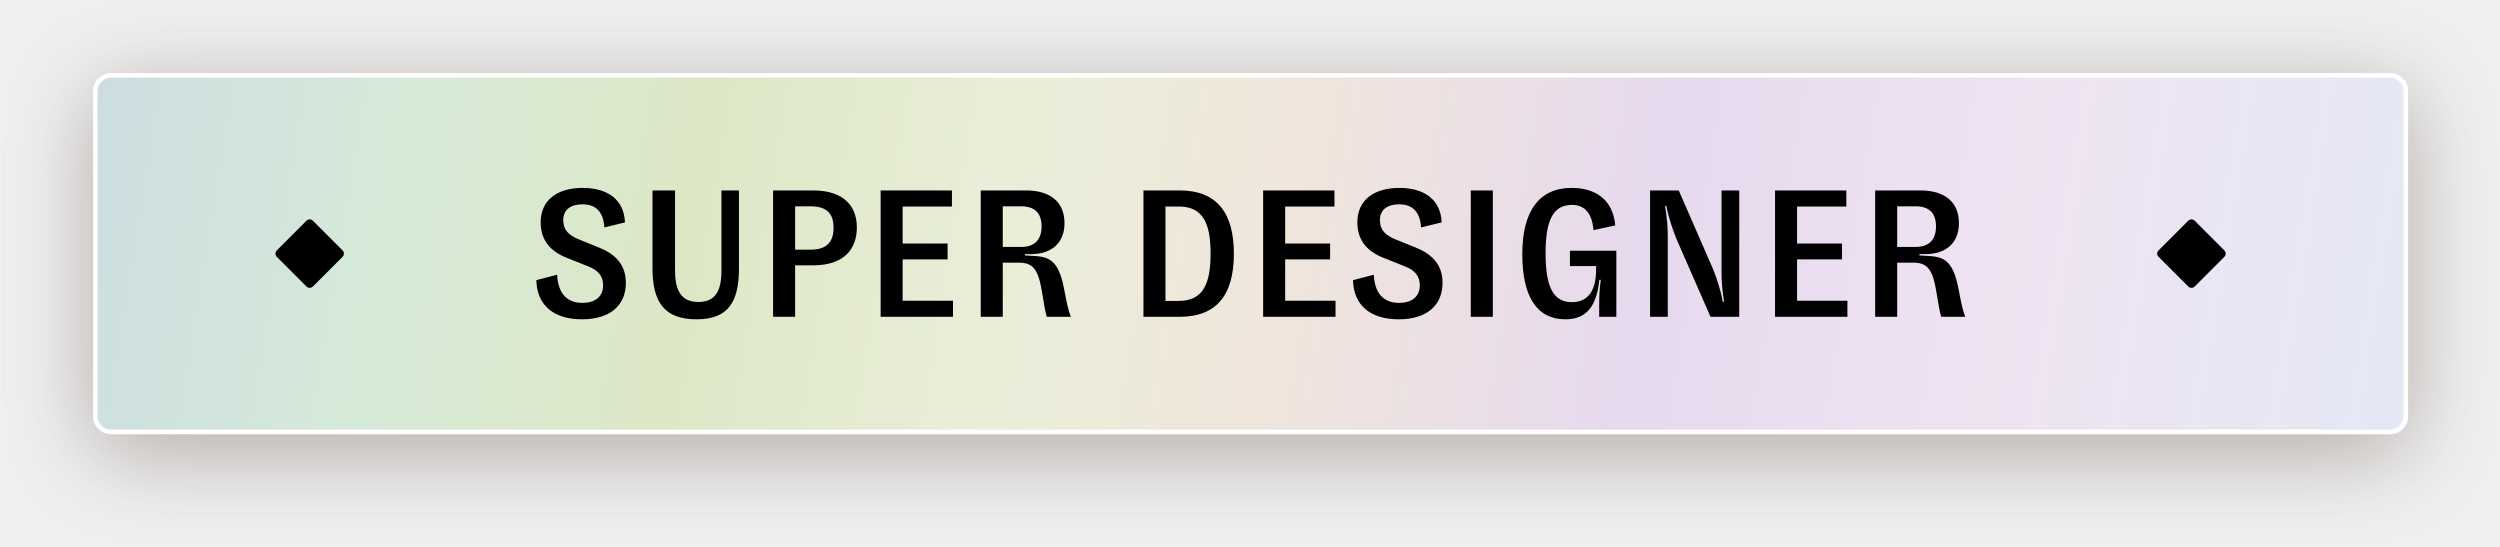
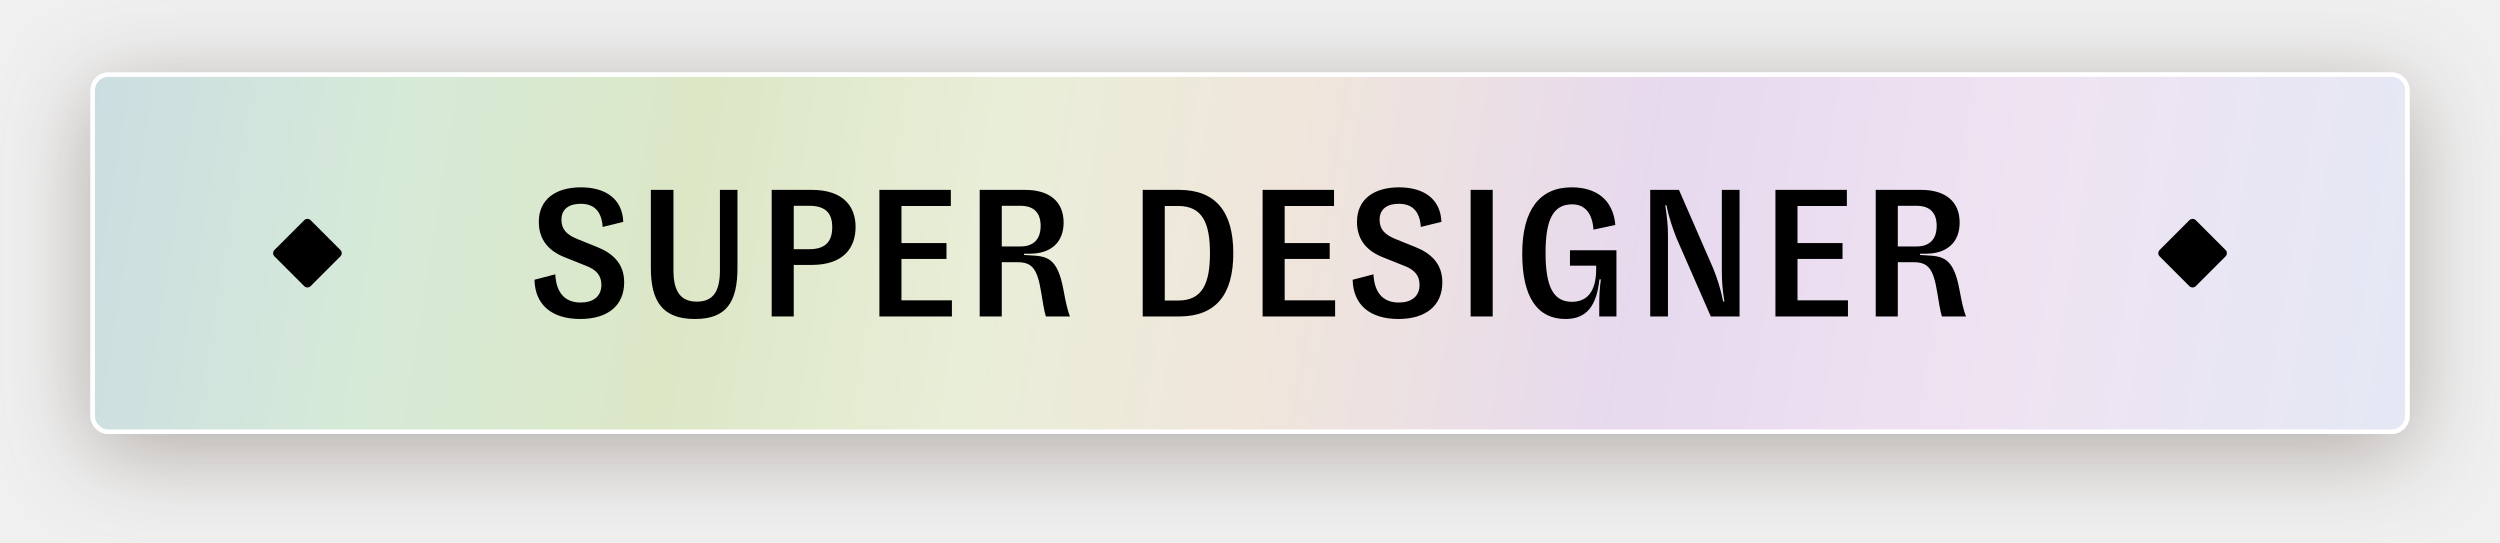
- <svg xmlns="http://www.w3.org/2000/svg" width="554" height="121" viewBox="0 0 554 121" fill="none">
+ <svg xmlns="http://www.w3.org/2000/svg" width="553" height="120" viewBox="0 0 553 120" fill="none">
  <g filter="url(#filter0_d_908_22272)">
    <g clip-path="url(#clip0_908_22272)">
-       <rect x="20.623" y="16.2" width="513" height="80" rx="4" fill="white" />
+       <rect x="20" y="16" width="513" height="80" rx="4" fill="white" />
      <g style="mix-blend-mode:darken" filter="url(#filter1_d_908_22272)">
-         <rect x="-197" y="-272" width="1030" height="675" fill="url(#paint0_linear_908_22272)" />
+         <rect x="-197.624" y="-272.2" width="1030" height="675" fill="url(#paint0_linear_908_22272)" />
      </g>
-       <rect x="60.623" y="56.2" width="11.314" height="11.314" rx="1" transform="rotate(-45 60.6235 56.2)" fill="black" />
-       <path d="M128.972 70.76C122.692 70.76 118.972 67.64 118.852 62.08L123.452 60.88C123.652 64.8 125.452 67.12 129.052 67.12C131.772 67.12 133.652 65.84 133.652 63.2C133.652 61.16 132.532 59.88 130.372 59.04L125.572 57.12C122.212 55.8 119.812 53.44 119.812 49.28C119.812 44.32 123.492 41.64 129.132 41.64C134.492 41.64 138.292 44.12 138.492 49.28L133.932 50.4C133.692 46.72 131.852 45.32 129.172 45.28C126.612 45.24 124.812 46.36 124.812 48.8C124.812 51 126.052 52.12 128.252 53.04L132.612 54.8C135.972 56.12 138.692 58.36 138.692 62.64C138.692 67.84 135.012 70.76 128.972 70.76ZM159.871 42.2H163.751V59.44C163.751 67.08 161.271 70.76 154.351 70.76C147.231 70.76 144.591 66.96 144.591 59.44V42.2H149.591V60C149.591 64.68 151.191 66.92 154.751 66.92C158.431 66.92 159.871 64.6 159.871 60V42.2ZM171.318 70.2V42.2H180.158C187.278 42.2 189.878 45.96 189.878 50.4C189.878 54.96 187.278 58.8 180.158 58.8H176.198V70.2H171.318ZM176.198 55.32H179.678C183.558 55.32 184.718 53.24 184.718 50.44C184.718 47.72 183.558 45.72 179.678 45.72H176.198V55.32ZM200.026 66.64H211.186V70.2H195.146V42.2H210.946V45.76H200.026V53.96H209.986V57.48H200.026V66.64ZM235.854 64.28C236.454 67.48 236.734 68.68 237.294 70.2H231.974C231.574 68.96 231.334 67.24 230.934 64.88C230.094 59.64 228.934 58.2 225.694 58.2H222.214V70.2H217.334V42.2H227.374C232.734 42.2 235.894 44.76 235.894 49.44C235.894 53.8 233.094 56.32 228.414 56.32H227.134V56.6L228.494 56.68C232.214 56.88 234.534 57.16 235.854 64.28ZM222.214 54.72H226.334C229.214 54.72 230.814 53.16 230.814 50.16C230.814 47.12 229.174 45.72 226.334 45.72H222.214V54.72ZM261.428 42.2C269.468 42.2 273.428 46.96 273.428 56.2C273.428 65.52 269.468 70.2 261.428 70.2H253.388V42.2H261.428ZM261.228 66.68C266.588 66.68 268.268 62.92 268.268 56.2C268.268 49.52 266.588 45.76 261.228 45.76H258.268V66.68H261.228ZM284.792 66.64H295.952V70.2H279.912V42.2H295.712V45.76H284.792V53.96H294.752V57.48H284.792V66.64ZM309.949 70.76C303.669 70.76 299.949 67.64 299.829 62.08L304.429 60.88C304.629 64.8 306.429 67.12 310.029 67.12C312.749 67.12 314.629 65.84 314.629 63.2C314.629 61.16 313.509 59.88 311.349 59.04L306.549 57.12C303.189 55.8 300.789 53.44 300.789 49.28C300.789 44.32 304.469 41.64 310.109 41.64C315.469 41.64 319.269 44.12 319.469 49.28L314.909 50.4C314.669 46.72 312.829 45.32 310.149 45.28C307.589 45.24 305.789 46.36 305.789 48.8C305.789 51 307.029 52.12 309.229 53.04L313.589 54.8C316.949 56.12 319.669 58.36 319.669 62.64C319.669 67.84 315.989 70.76 309.949 70.76ZM325.927 42.2H330.807V70.2H325.927V42.2ZM353.1 51C352.86 47.4 351.22 45.4 348.38 45.4C344.14 45.4 342.5 48.84 342.5 56.16C342.5 63.68 344.26 66.96 348.34 66.96C351.3 66.96 353.7 65.16 353.7 59.72V58.96H347.9V55.56H358.18V70.2H354.38V67.44C354.38 65.68 354.46 63.96 354.74 62H354.42C353.78 68 351.5 70.76 346.9 70.76C340.66 70.76 337.34 65.88 337.34 56.32C337.34 46.64 341.18 41.64 348.26 41.64C353.5 41.64 357.42 44.16 357.94 49.96L353.1 51ZM365.654 70.2V42.2H372.014L379.614 59.64C380.374 61.56 381.214 63.92 381.774 66.88H382.054C381.614 64.12 381.494 62.2 381.494 60.2V42.2H385.414V70.2H379.054L371.454 52.84C370.734 50.96 369.814 48.52 369.254 45.6H368.974C369.414 48.36 369.574 50.32 369.574 52.28V70.2H365.654ZM398.229 66.64H409.389V70.2H393.349V42.2H409.149V45.76H398.229V53.96H408.189V57.48H398.229V66.64ZM434.057 64.28C434.657 67.48 434.937 68.68 435.497 70.2H430.177C429.777 68.96 429.537 67.24 429.137 64.88C428.297 59.64 427.137 58.2 423.897 58.2H420.417V70.2H415.537V42.2H425.577C430.937 42.2 434.097 44.76 434.097 49.44C434.097 53.8 431.297 56.32 426.617 56.32H425.337V56.6L426.697 56.68C430.417 56.88 432.737 57.16 434.057 64.28ZM420.417 54.72H424.537C427.417 54.72 429.017 53.16 429.017 50.16C429.017 47.12 427.377 45.72 424.537 45.72H420.417V54.72Z" fill="black" />
-       <rect x="477.624" y="56.2" width="11.314" height="11.314" rx="1" transform="rotate(-45 477.624 56.2)" fill="black" />
+       <rect x="60" y="56" width="11.314" height="11.314" rx="1" transform="rotate(-45 60 56)" fill="black" />
+       <path d="M128.348 70.56C122.068 70.56 118.348 67.44 118.228 61.88L122.828 60.68C123.028 64.6 124.828 66.92 128.428 66.92C131.148 66.92 133.028 65.64 133.028 63C133.028 60.96 131.908 59.68 129.748 58.84L124.948 56.92C121.588 55.6 119.188 53.24 119.188 49.08C119.188 44.12 122.868 41.44 128.508 41.44C133.868 41.44 137.668 43.92 137.868 49.08L133.308 50.2C133.068 46.52 131.228 45.12 128.548 45.08C125.988 45.04 124.188 46.16 124.188 48.6C124.188 50.8 125.428 51.92 127.628 52.84L131.988 54.6C135.348 55.92 138.068 58.16 138.068 62.44C138.068 67.64 134.388 70.56 128.348 70.56ZM159.247 42H163.127V59.24C163.127 66.88 160.647 70.56 153.727 70.56C146.607 70.56 143.967 66.76 143.967 59.24V42H148.967V59.8C148.967 64.48 150.567 66.72 154.127 66.72C157.807 66.72 159.247 64.4 159.247 59.8V42ZM170.694 70V42H179.534C186.654 42 189.254 45.76 189.254 50.2C189.254 54.76 186.654 58.6 179.534 58.6H175.574V70H170.694ZM175.574 55.12H179.054C182.934 55.12 184.094 53.04 184.094 50.24C184.094 47.52 182.934 45.52 179.054 45.52H175.574V55.12ZM199.403 66.44H210.562V70H194.523V42H210.323V45.56H199.403V53.76H209.363V57.28H199.403V66.44ZM235.23 64.08C235.83 67.28 236.11 68.48 236.67 70H231.35C230.95 68.76 230.71 67.04 230.31 64.68C229.47 59.44 228.31 58 225.07 58H221.59V70H216.71V42H226.75C232.11 42 235.27 44.56 235.27 49.24C235.27 53.6 232.47 56.12 227.79 56.12H226.51V56.4L227.87 56.48C231.59 56.68 233.91 56.96 235.23 64.08ZM221.59 54.52H225.71C228.59 54.52 230.19 52.96 230.19 49.96C230.19 46.92 228.55 45.52 225.71 45.52H221.59V54.52ZM260.805 42C268.845 42 272.805 46.76 272.805 56C272.805 65.32 268.845 70 260.805 70H252.765V42H260.805ZM260.605 66.48C265.965 66.48 267.645 62.72 267.645 56C267.645 49.32 265.965 45.56 260.605 45.56H257.645V66.48H260.605ZM284.168 66.44H295.328V70H279.288V42H295.088V45.56H284.168V53.76H294.128V57.28H284.168V66.44ZM309.325 70.56C303.045 70.56 299.325 67.44 299.205 61.88L303.805 60.68C304.005 64.6 305.805 66.92 309.405 66.92C312.125 66.92 314.005 65.64 314.005 63C314.005 60.96 312.885 59.68 310.725 58.84L305.925 56.92C302.565 55.6 300.165 53.24 300.165 49.08C300.165 44.12 303.845 41.44 309.485 41.44C314.845 41.44 318.645 43.92 318.845 49.08L314.285 50.2C314.045 46.52 312.205 45.12 309.525 45.08C306.965 45.04 305.165 46.16 305.165 48.6C305.165 50.8 306.405 51.92 308.605 52.84L312.965 54.6C316.325 55.92 319.045 58.16 319.045 62.44C319.045 67.64 315.365 70.56 309.325 70.56ZM325.304 42H330.184V70H325.304V42ZM352.476 50.8C352.236 47.2 350.596 45.2 347.756 45.2C343.516 45.2 341.876 48.64 341.876 55.96C341.876 63.48 343.636 66.76 347.716 66.76C350.676 66.76 353.076 64.96 353.076 59.52V58.76H347.276V55.36H357.556V70H353.756V67.24C353.756 65.48 353.836 63.76 354.116 61.8H353.796C353.156 67.8 350.876 70.56 346.276 70.56C340.036 70.56 336.716 65.68 336.716 56.12C336.716 46.44 340.556 41.44 347.636 41.44C352.876 41.44 356.796 43.96 357.316 49.76L352.476 50.8ZM365.03 70V42H371.39L378.99 59.44C379.75 61.36 380.59 63.72 381.15 66.68H381.43C380.99 63.92 380.87 62 380.87 60V42H384.79V70H378.43L370.83 52.64C370.11 50.76 369.19 48.32 368.63 45.4H368.35C368.79 48.16 368.95 50.12 368.95 52.08V70H365.03ZM397.606 66.44H408.766V70H392.726V42H408.526V45.56H397.606V53.76H407.566V57.28H397.606V66.44ZM433.433 64.08C434.033 67.28 434.313 68.48 434.873 70H429.553C429.153 68.76 428.913 67.04 428.513 64.68C427.673 59.44 426.513 58 423.273 58H419.793V70H414.913V42H424.953C430.313 42 433.473 44.56 433.473 49.24C433.473 53.6 430.673 56.12 425.993 56.12H424.713V56.4L426.073 56.48C429.793 56.68 432.113 56.96 433.433 64.08ZM419.793 54.52H423.913C426.793 54.52 428.393 52.96 428.393 49.96C428.393 46.92 426.753 45.52 423.913 45.52H419.793V54.52Z" fill="black" />
+       <rect x="477" y="56" width="11.314" height="11.314" rx="1" transform="rotate(-45 477 56)" fill="black" />
    </g>
-     <rect x="21.123" y="16.7" width="512" height="79" rx="3.5" stroke="white" />
+     <rect x="20.5" y="16.5" width="512" height="79" rx="3.5" stroke="white" />
  </g>
  <defs>
-     <filter id="filter0_d_908_22272" x="0.624" y="0.2" width="553" height="120" filterUnits="userSpaceOnUse" color-interpolation-filters="sRGB">
+     <filter id="filter0_d_908_22272" x="0" y="0" width="553" height="120" filterUnits="userSpaceOnUse" color-interpolation-filters="sRGB">
      <feFlood flood-opacity="0" result="BackgroundImageFix" />
      <feColorMatrix in="SourceAlpha" type="matrix" values="0 0 0 0 0 0 0 0 0 0 0 0 0 0 0 0 0 0 127 0" result="hardAlpha" />
      <feOffset dy="4" />
      <feGaussianBlur stdDeviation="10" />
      <feColorMatrix type="matrix" values="0 0 0 0 0.329 0 0 0 0 0.263 0 0 0 0 0.224 0 0 0 0.4 0" />
      <feBlend mode="multiply" in2="BackgroundImageFix" result="effect1_dropShadow_908_22272" />
      <feBlend mode="normal" in="SourceGraphic" in2="effect1_dropShadow_908_22272" result="shape" />
    </filter>
-     <filter id="filter1_d_908_22272" x="-201" y="-272" width="1038" height="683" filterUnits="userSpaceOnUse" color-interpolation-filters="sRGB">
+     <filter id="filter1_d_908_22272" x="-201.624" y="-272.2" width="1038" height="683" filterUnits="userSpaceOnUse" color-interpolation-filters="sRGB">
      <feFlood flood-opacity="0" result="BackgroundImageFix" />
      <feColorMatrix in="SourceAlpha" type="matrix" values="0 0 0 0 0 0 0 0 0 0 0 0 0 0 0 0 0 0 127 0" result="hardAlpha" />
      <feOffset dy="4" />
      <feGaussianBlur stdDeviation="2" />
      <feComposite in2="hardAlpha" operator="out" />
      <feColorMatrix type="matrix" values="0 0 0 0 0 0 0 0 0 0 0 0 0 0 0 0 0 0 0.25 0" />
      <feBlend mode="normal" in2="BackgroundImageFix" result="effect1_dropShadow_908_22272" />
      <feBlend mode="normal" in="SourceGraphic" in2="effect1_dropShadow_908_22272" result="shape" />
    </filter>
-     <linearGradient id="paint0_linear_908_22272" x1="-188.296" y1="-254.692" x2="910.96" y2="-75.651" gradientUnits="userSpaceOnUse">
+     <linearGradient id="paint0_linear_908_22272" x1="-188.919" y1="-254.892" x2="910.337" y2="-75.852" gradientUnits="userSpaceOnUse">
      <stop stop-color="#E1E6CD" />
      <stop offset="0.075" stop-color="#E4CAD5" />
      <stop offset="0.145" stop-color="#D9CAE0" />
      <stop offset="0.211" stop-color="#CADAE4" />
      <stop offset="0.287" stop-color="#D6EAD8" />
      <stop offset="0.345" stop-color="#DCE7C6" />
      <stop offset="0.406" stop-color="#E9EED8" />
      <stop offset="0.462" stop-color="#F0E6DB" />
      <stop offset="0.535" stop-color="#E7D9EE" />
      <stop offset="0.607" stop-color="#EFE3F2" />
      <stop offset="0.685" stop-color="#E5E8F4" />
      <stop offset="0.775" stop-color="#E7F6EE" />
      <stop offset="0.839" stop-color="#F0F2E2" />
      <stop offset="0.908" stop-color="#F3E4E1" />
      <stop offset="0.98" stop-color="#F0E3EE" />
    </linearGradient>
    <clipPath id="clip0_908_22272">
-       <rect x="20.623" y="16.2" width="513" height="80" rx="4" fill="white" />
+       <rect x="20" y="16" width="513" height="80" rx="4" fill="white" />
    </clipPath>
  </defs>
</svg>
